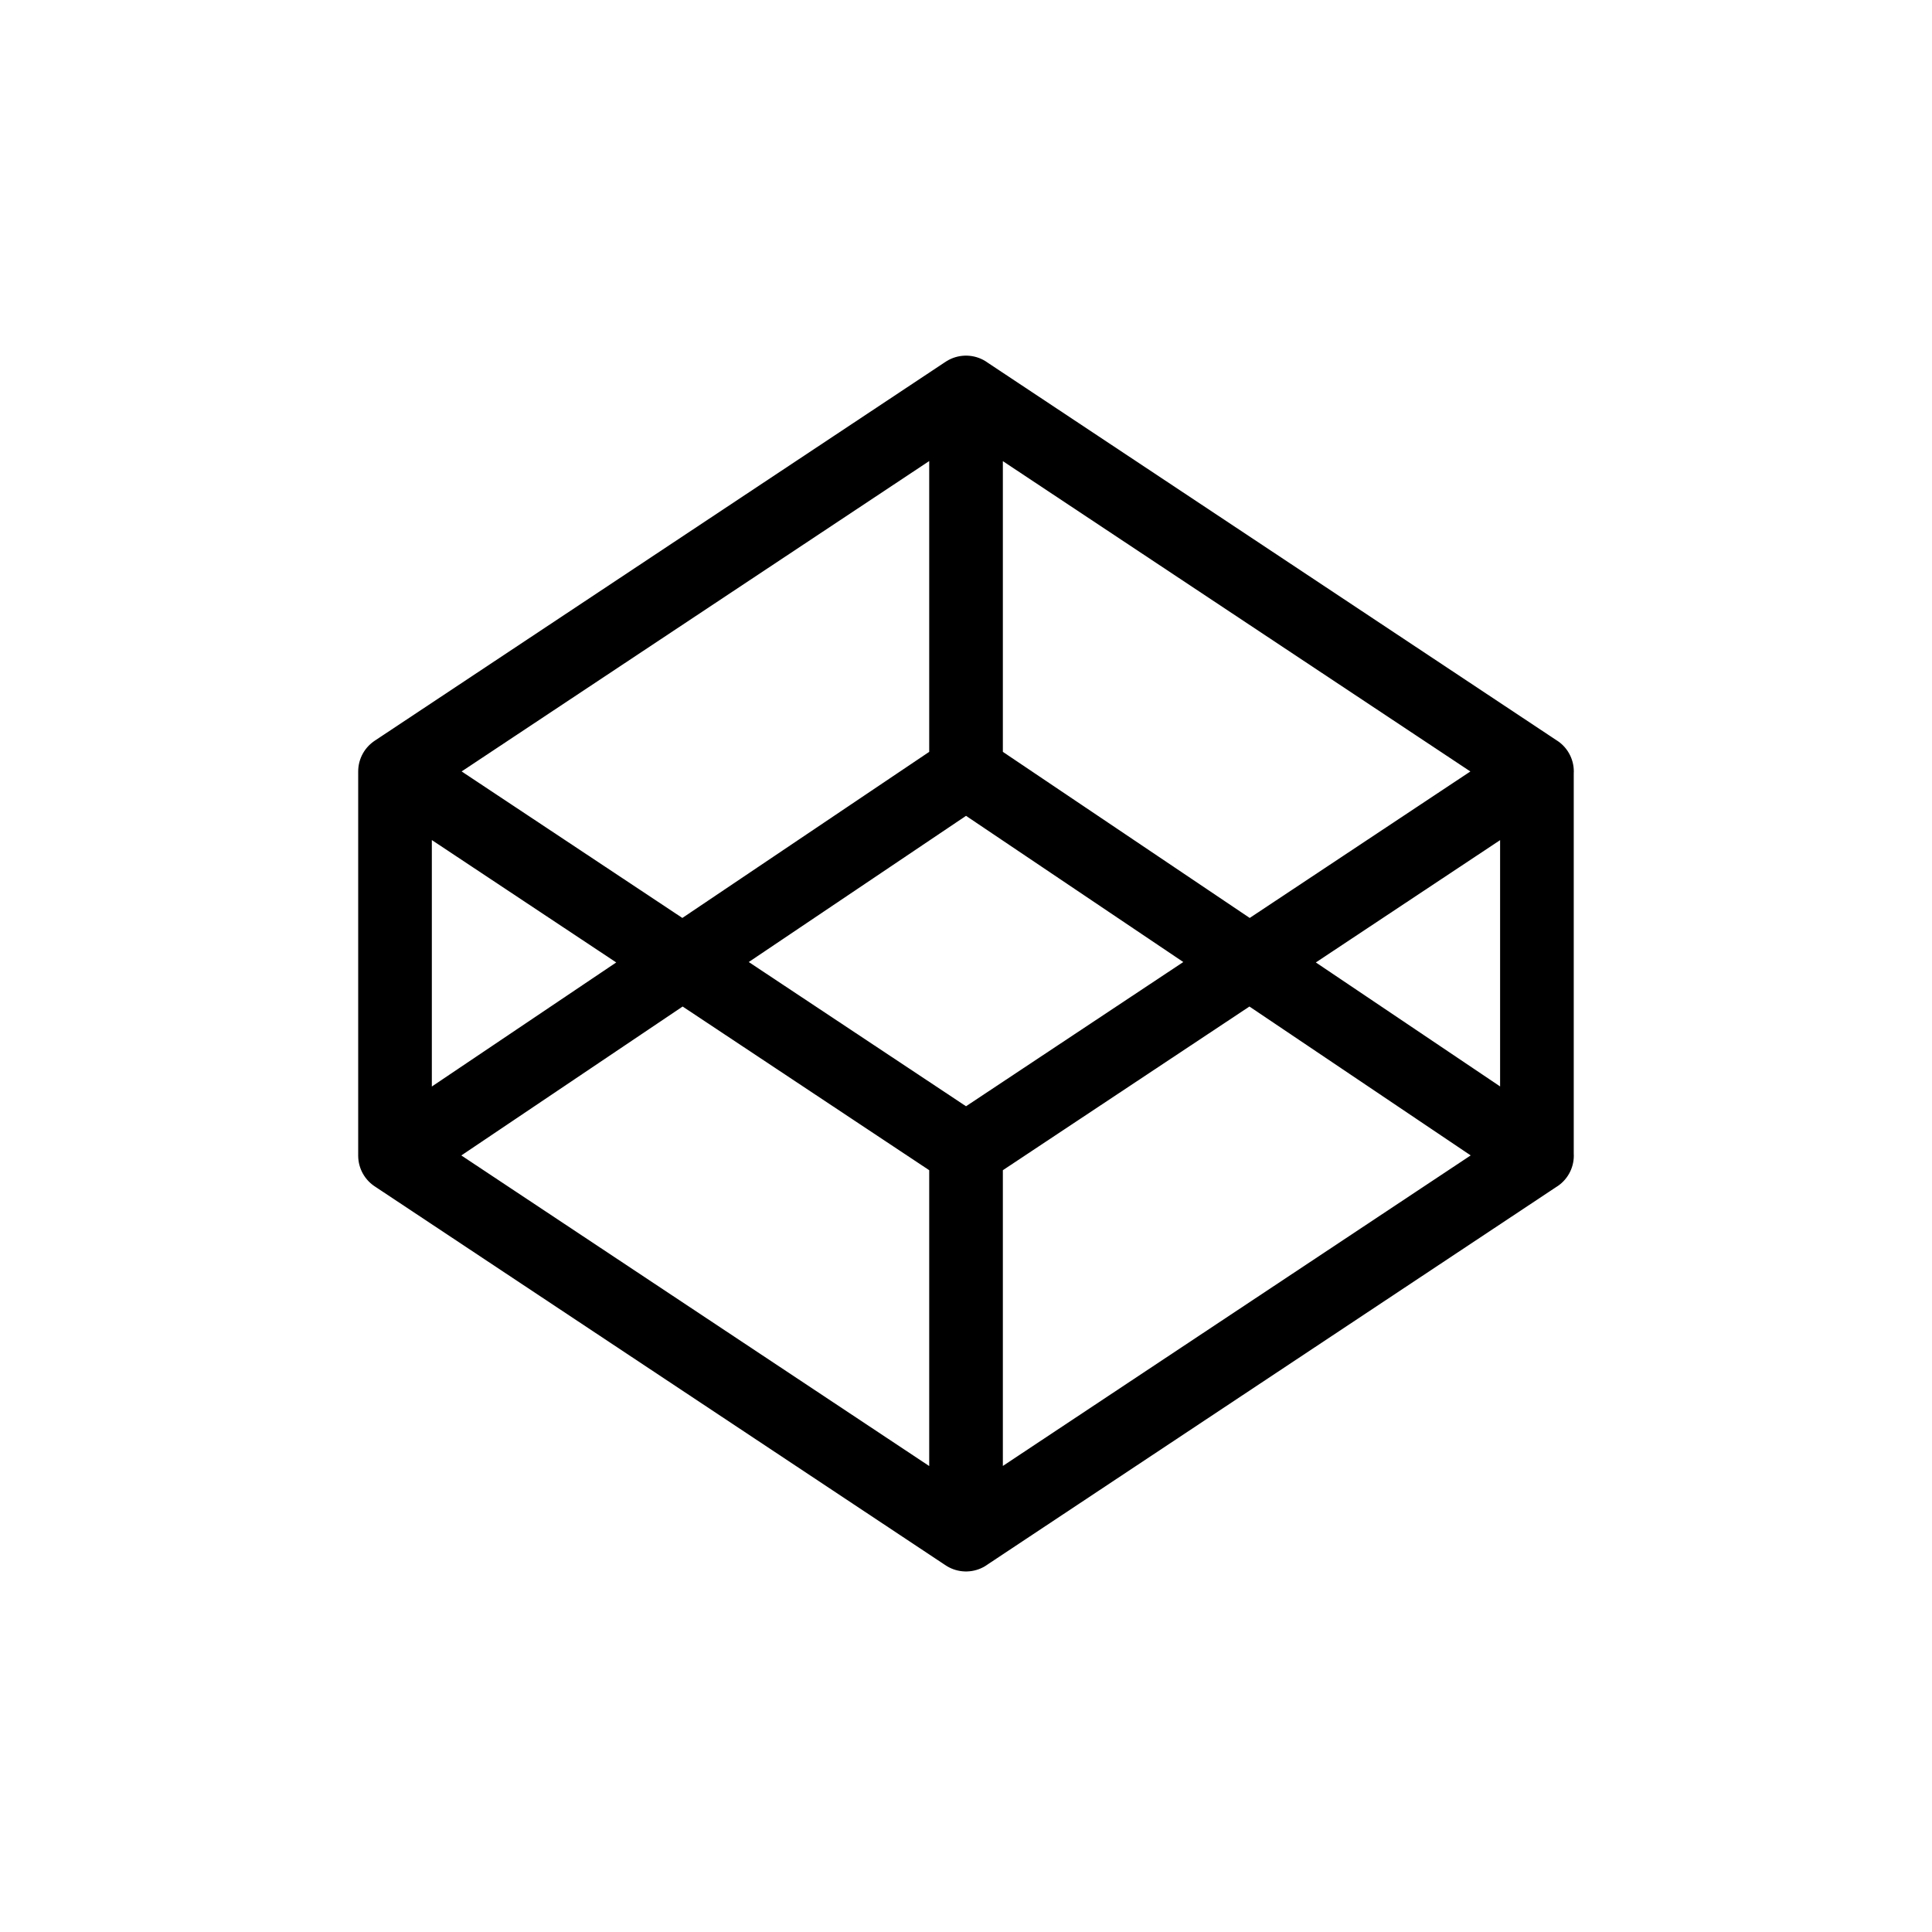
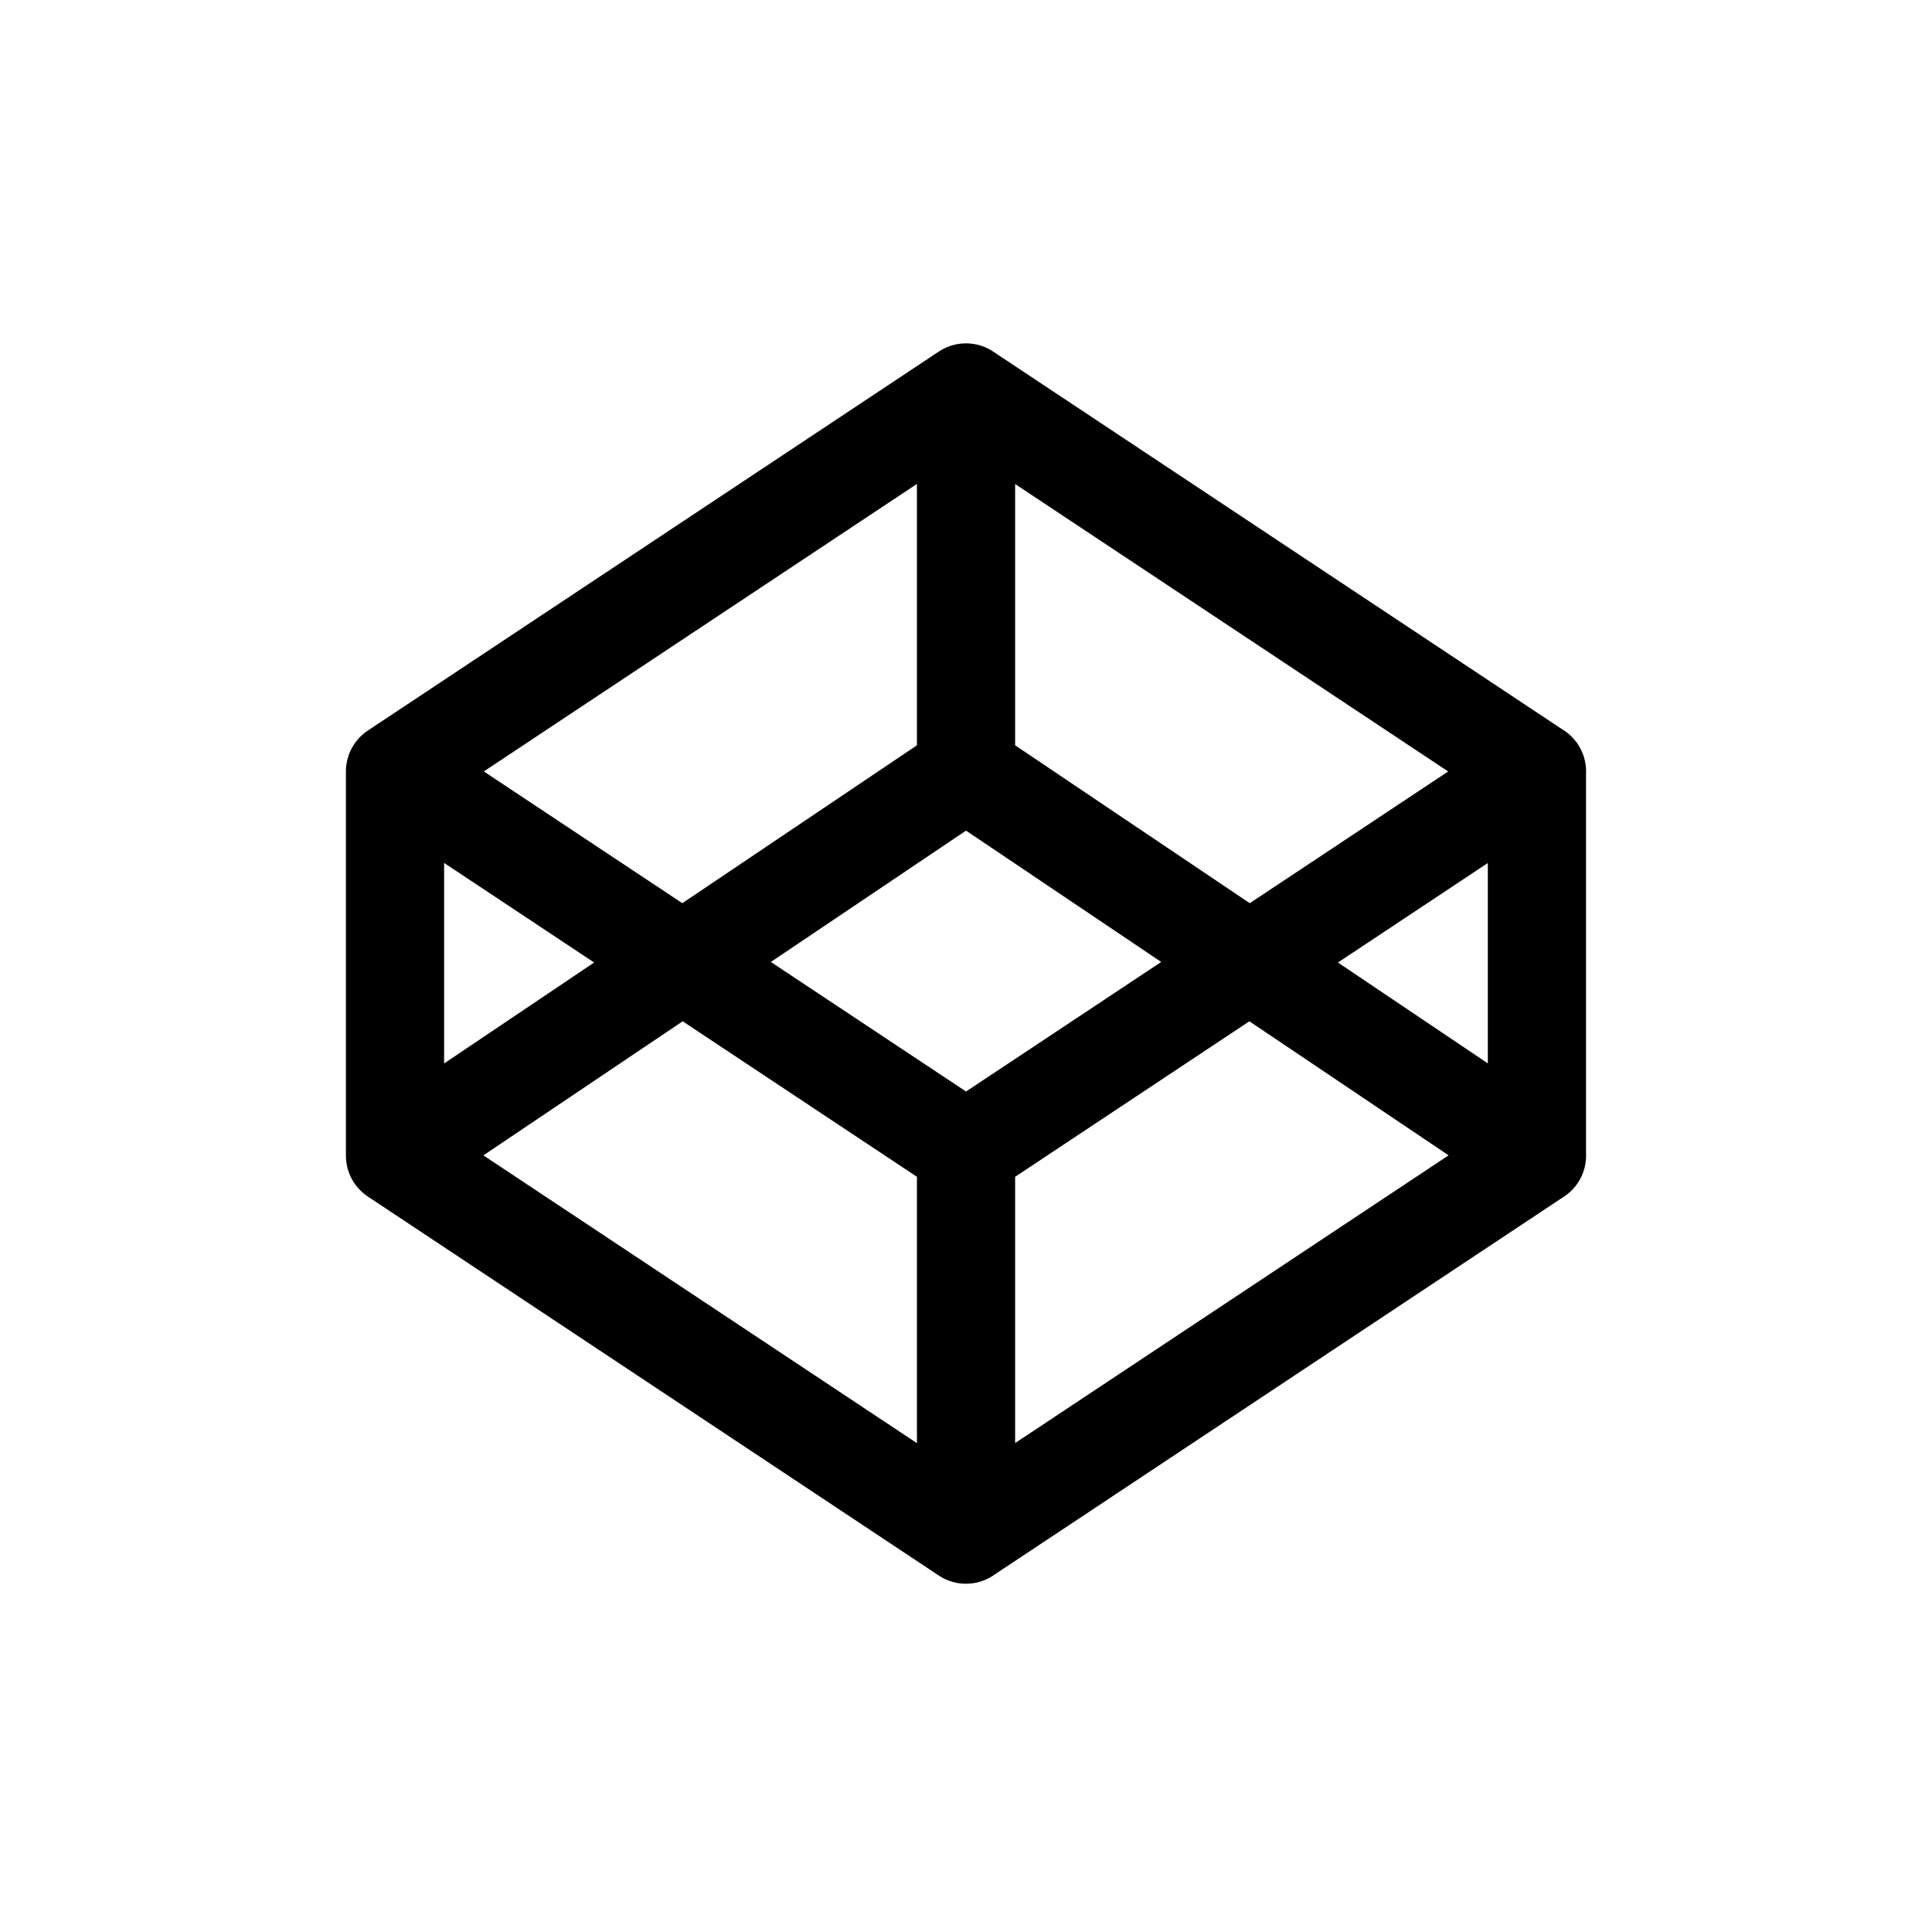
<svg xmlns="http://www.w3.org/2000/svg" width="787px" height="787px" viewBox="0 0 787 787" version="1.1">
  <g id="codepen" stroke="none" stroke-width="1" fill="none" fill-rule="evenodd" stroke-linecap="round" stroke-linejoin="round">
-     <path d="M160.908,470.748 L393.487,625.132 L626.066,470.748 L626.066,314.252 L393.487,159.868 L160.908,314.252 L160.908,470.748 Z M626.092,470.748 L393.513,314.252 L160.934,470.748 M160.934,314.252 L393.513,468.636 L626.092,314.252 M393.513,159.868 L393.513,314.252 M393.513,470.748 L393.513,625.132" id="Shape" stroke="#000000" stroke-width="30" transform="translate(393.5, 392.5) rotate(-360) translate(-393.5, -392.5) " />
+     <path d="M160.908,470.748 L393.487,625.132 L626.066,470.748 L626.066,314.252 L393.487,159.868 L160.908,314.252 L160.908,470.748 Z M626.092,470.748 L393.513,314.252 L160.934,470.748 M160.934,314.252 L393.513,468.636 L626.092,314.252 M393.513,159.868 L393.513,314.252 M393.513,470.748 L393.513,625.132" id="Shape" stroke="#000000" stroke-width="40" transform="translate(393.5, 392.5) rotate(-360) translate(-393.5, -392.5) " />
  </g>
</svg>
